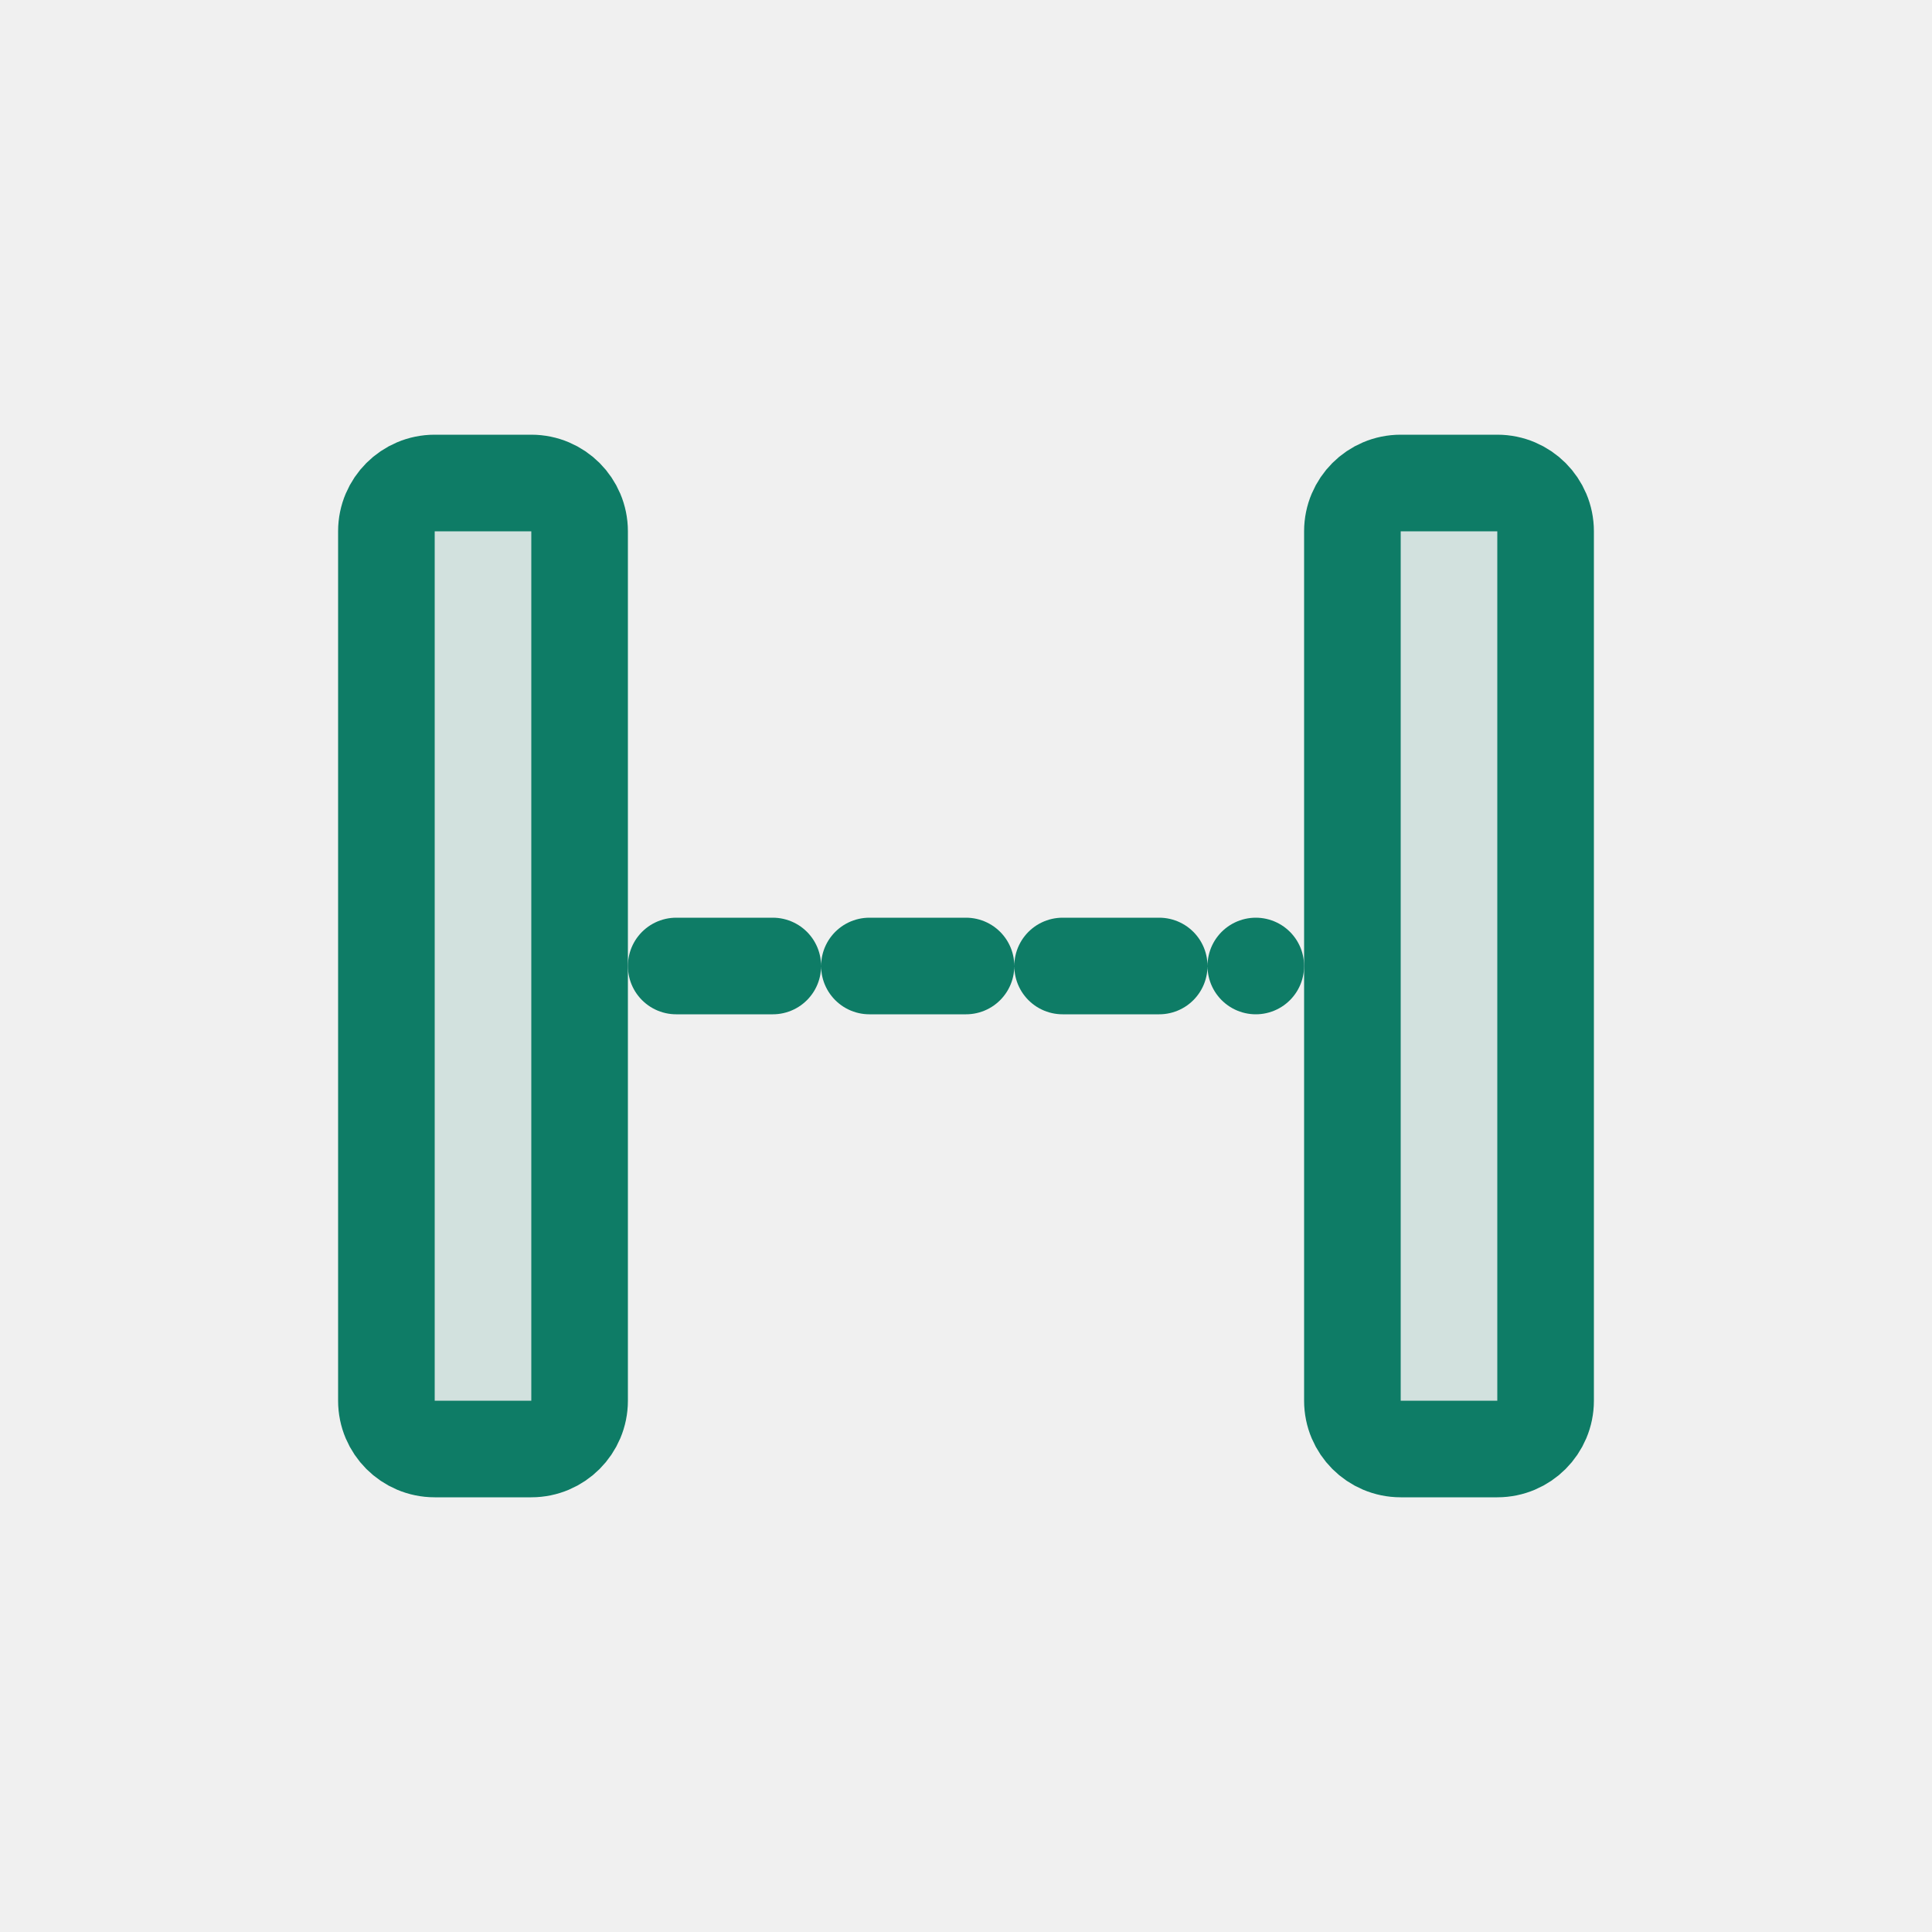
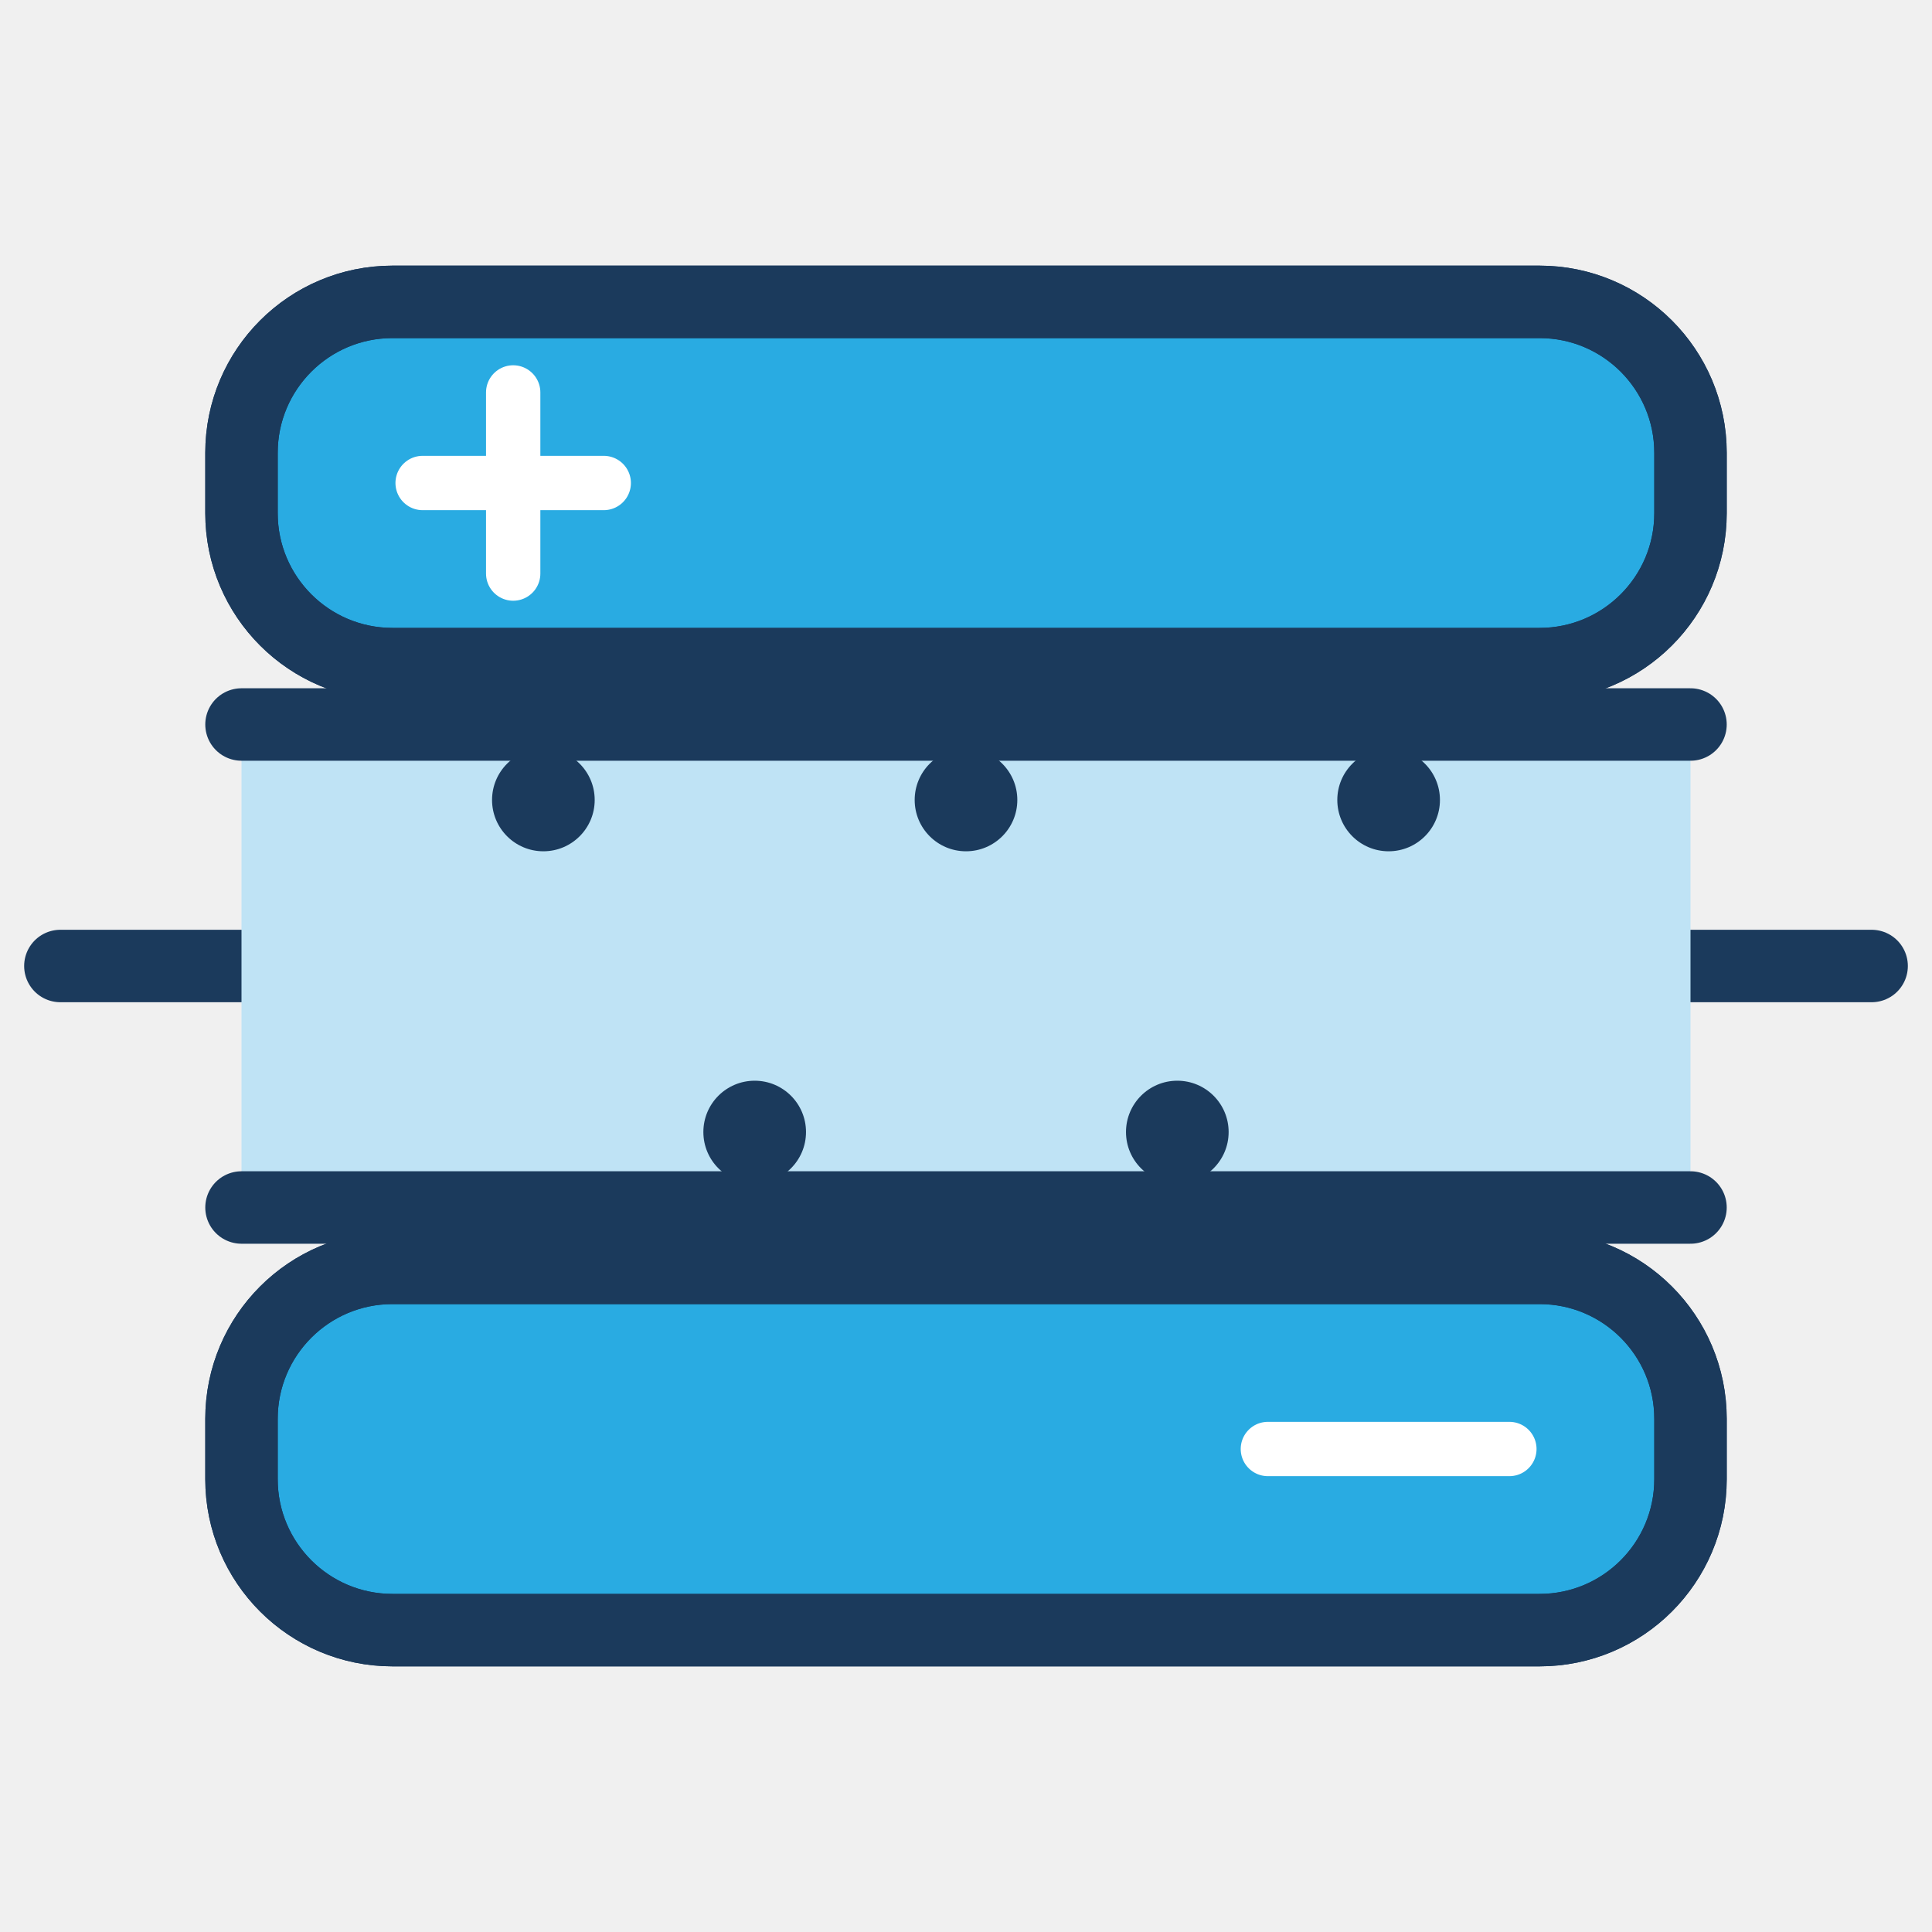
- <svg xmlns="http://www.w3.org/2000/svg" viewBox="0 0 40 40" fill="none" stroke="#0E7C66" stroke-width="2" stroke-linecap="round" stroke-linejoin="round">
-   <rect x="8" y="10" width="4" height="20" rx="1" fill="#0E7C66" fill-opacity="0.13" stroke="none" />
-   <rect x="8" y="10" width="4" height="20" rx="1" />
-   <rect x="28" y="10" width="4" height="20" rx="1" fill="#0E7C66" fill-opacity="0.13" stroke="none" />
-   <rect x="28" y="10" width="4" height="20" rx="1" />
-   <path d="M14 20h12" stroke-dasharray="2 2" />
+ <svg xmlns="http://www.w3.org/2000/svg" viewBox="0 0 64 64">
+   <g stroke="#1B3A5C" stroke-width="2.4" stroke-linejoin="round" stroke-linecap="round">
+     <path d="M2 32 H8" fill="none" />
+     <path d="M56 32 H62" fill="none" />
+     <rect x="8" y="10" width="48" height="12" rx="5" fill="#29ABE2" />
+     <rect x="8" y="42" width="48" height="12" rx="5" fill="#29ABE2" />
+     <rect x="8" y="24" width="48" height="16" fill="#BFE3F5" stroke="none" />
+     <path d="M8 24 h48 M8 40 h48" fill="none" />
+     <rect x="8" y="10" width="48" height="12" rx="5" fill="none" />
+     <rect x="8" y="42" width="48" height="12" rx="5" fill="none" />
+   </g>
+   <g fill="#1B3A5C">
+     <circle cx="18" cy="26.5" r="1.7" />
+     <circle cx="32" cy="26.5" r="1.7" />
+     <circle cx="46" cy="26.5" r="1.7" />
+     <circle cx="25" cy="37.5" r="1.7" />
+     <circle cx="39" cy="37.5" r="1.7" />
+   </g>
+   <g stroke="#FFFFFF" stroke-width="1.8" stroke-linecap="round" fill="none">
+     <path d="M14 16 h6 M17 13 v6" />
+     <path d="M42 48 h8" />
+   </g>
</svg>
